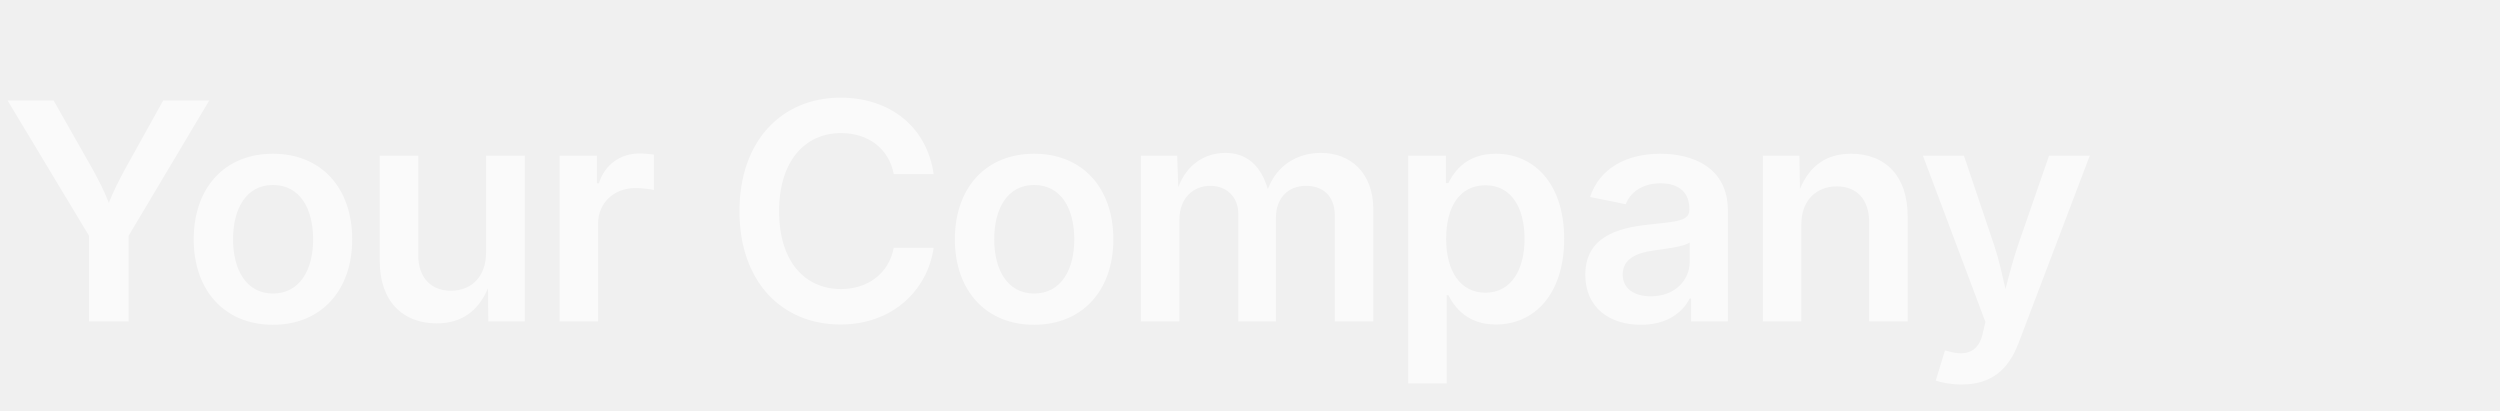
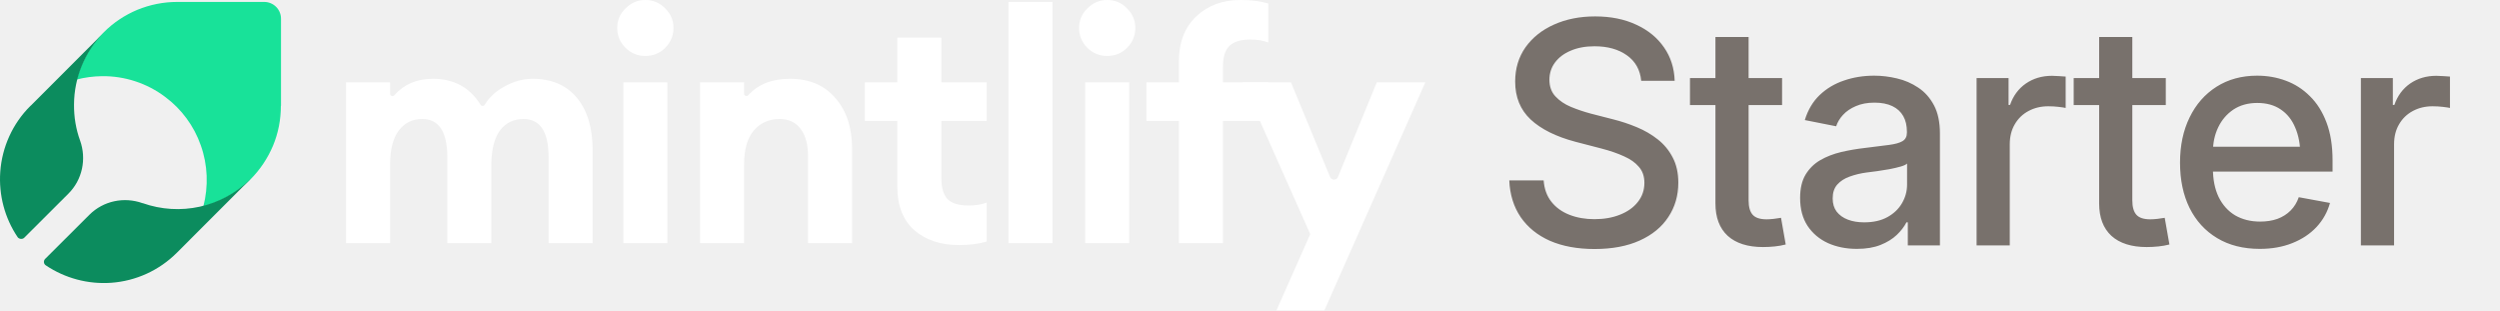
- <svg xmlns="http://www.w3.org/2000/svg" width="140" height="23" viewBox="0 0 140 23" fill="none">
-   <text x="0" y="18" font-family="Inter, ui-sans-serif, system-ui, -apple-system, sans-serif" font-size="17" font-weight="600" fill="#FAFAFA" letter-spacing="-0.02em">Your Company</text>
+ <svg xmlns="http://www.w3.org/2000/svg" width="145" height="18" viewBox="0 0 145 18" fill="none">
+   <path d="M76.846 18H74.066L76.025 13.579L72.108 4.775H74.906L77.176 10.266C77.26 10.469 77.549 10.469 77.632 10.265L79.886 4.775H82.703L76.846 18Z" fill="white" />
+   <path d="M68.404 14.101V7.013H66.52V4.775H68.404V3.563C68.404 2.456 68.74 1.585 69.411 0.951C70.082 0.317 70.934 0 71.966 0C72.601 0 73.141 0.068 73.589 0.205V2.462C73.291 2.35 72.943 2.294 72.545 2.294C71.985 2.294 71.581 2.419 71.332 2.667C71.084 2.904 70.959 3.308 70.959 3.88V4.775H73.589V7.013H70.959V14.101H68.404Z" fill="white" />
+   <path d="M64.234 3.246C63.798 3.246 63.419 3.09 63.096 2.779C62.773 2.456 62.611 2.07 62.611 1.623C62.611 1.175 62.773 0.796 63.096 0.485C63.419 0.162 63.798 0 64.234 0C64.694 0 65.079 0.162 65.39 0.485C65.713 0.796 65.875 1.175 65.875 1.623C65.875 2.07 65.713 2.456 65.39 2.779C65.079 3.09 64.694 3.246 64.234 3.246ZM62.965 14.101V4.775H65.521V14.101H62.965Z" fill="white" />
+   <path d="M58.516 14.101V0.112H61.071V14.101H58.516Z" fill="white" />
+   <path d="M55.629 14.213C54.584 14.213 53.726 13.927 53.055 13.355C52.396 12.771 52.066 11.932 52.066 10.837V7.013H50.182V4.775H52.066V2.182H54.621V4.775H57.252V7.013H54.621V10.334C54.621 10.906 54.746 11.316 54.995 11.565C55.243 11.801 55.647 11.919 56.207 11.919C56.605 11.919 56.953 11.863 57.252 11.751V14.008C56.804 14.145 56.263 14.213 55.629 14.213Z" fill="white" />
+   <path d="M40.618 14.102V4.775H43.173V5.436C43.173 5.558 43.339 5.612 43.42 5.521C43.989 4.887 44.796 4.57 45.84 4.57C46.96 4.57 47.836 4.943 48.471 5.689C49.117 6.423 49.441 7.405 49.441 8.636V14.102H46.885V9.065C46.885 8.381 46.742 7.853 46.456 7.48C46.17 7.094 45.766 6.902 45.244 6.902C44.622 6.902 44.118 7.126 43.733 7.573C43.36 8.021 43.173 8.68 43.173 9.55V14.102H40.618Z" fill="white" />
+   <path d="M37.436 3.246C37.001 3.246 36.622 3.09 36.298 2.779C35.975 2.456 35.813 2.07 35.813 1.623C35.813 1.175 35.975 0.796 36.298 0.485C36.622 0.162 37.001 0 37.436 0C37.896 0 38.282 0.162 38.593 0.485C38.916 0.796 39.078 1.175 39.078 1.623C39.078 2.07 38.916 2.456 38.593 2.779C38.282 3.09 37.896 3.246 37.436 3.246ZM36.168 14.101V4.775H38.723V14.101H36.168Z" fill="white" />
+   <path d="M31.83 14.102V9.121C31.83 7.642 31.345 6.902 30.375 6.902C29.815 6.902 29.367 7.113 29.032 7.536C28.708 7.959 28.534 8.587 28.509 9.42V14.102H25.954V9.121C25.954 7.642 25.469 6.902 24.499 6.902C23.927 6.902 23.473 7.126 23.137 7.573C22.802 8.021 22.634 8.68 22.634 9.55V14.102H20.078V4.775H22.634V5.443C22.634 5.564 22.797 5.618 22.877 5.527C23.44 4.889 24.186 4.57 25.115 4.57C26.341 4.57 27.266 5.075 27.889 6.084C27.941 6.168 28.068 6.167 28.12 6.082C28.389 5.644 28.761 5.296 29.237 5.036C29.784 4.726 30.337 4.57 30.897 4.57C32.004 4.57 32.862 4.937 33.471 5.671C34.08 6.404 34.385 7.412 34.385 8.692V14.102H31.83Z" fill="white" />
+   <path d="M16.305 6.139V1.086C16.305 0.544 15.865 0.112 15.331 0.112H10.281C9.488 0.112 8.702 0.269 7.972 0.568C7.242 0.874 6.574 1.314 6.016 1.88L5.977 1.919C5.239 2.666 4.713 3.593 4.446 4.614C4.925 4.488 5.419 4.426 5.914 4.418C7.234 4.402 8.53 4.826 9.582 5.62C10.532 6.327 11.255 7.301 11.648 8.425C12.056 9.564 12.103 10.806 11.797 11.977C12.81 11.71 13.745 11.183 14.491 10.444L14.53 10.405C15.088 9.847 15.535 9.179 15.842 8.449C16.148 7.718 16.297 6.932 16.297 6.139H16.305Z" fill="#18E299" />
+   <path d="M4.295 6.053C4.303 4.503 4.921 3.016 6.008 1.904L1.807 6.108C1.791 6.124 1.775 6.131 1.76 6.147C0.735 7.165 0.117 8.527 0.015 9.967C-0.079 11.313 0.273 12.644 1.024 13.756C1.096 13.862 1.29 13.897 1.4 13.795L3.974 11.227C4.78 10.421 5.03 9.223 4.647 8.151C4.404 7.486 4.287 6.773 4.295 6.053Z" fill="#0C8C5E" />
+   <path d="M14.506 10.406C13.7 11.196 12.69 11.744 11.595 11.987C10.492 12.23 9.349 12.159 8.285 11.784C8.285 11.784 8.277 11.784 8.27 11.784C7.198 11.4 6.001 11.65 5.195 12.449L2.62 15.016C2.511 15.126 2.527 15.306 2.66 15.392C3.771 16.136 5.101 16.496 6.447 16.402C7.886 16.3 9.24 15.682 10.265 14.656L10.304 14.617L14.506 10.414V10.406Z" fill="#0C8C5E" />
+   <path d="M92.521 14.443C91.531 14.443 90.669 14.285 89.937 13.969C89.21 13.646 88.642 13.187 88.232 12.589C87.828 11.991 87.608 11.282 87.573 10.462H89.568C89.603 10.954 89.752 11.367 90.016 11.701C90.28 12.035 90.628 12.287 91.062 12.457C91.496 12.627 91.979 12.712 92.512 12.712C93.075 12.712 93.573 12.624 94.006 12.448C94.446 12.273 94.789 12.026 95.035 11.71C95.287 11.394 95.413 11.024 95.413 10.602C95.413 10.227 95.307 9.92 95.096 9.68C94.891 9.434 94.601 9.229 94.226 9.064C93.857 8.895 93.423 8.745 92.925 8.616L91.405 8.221C90.28 7.922 89.415 7.491 88.812 6.929C88.214 6.366 87.915 5.634 87.915 4.731C87.915 3.976 88.115 3.313 88.513 2.745C88.918 2.177 89.468 1.737 90.165 1.427C90.869 1.11 91.665 0.952 92.556 0.952C93.464 0.952 94.261 1.113 94.947 1.436C95.632 1.752 96.168 2.191 96.555 2.754C96.942 3.311 97.147 3.955 97.17 4.688H95.228C95.169 4.055 94.894 3.562 94.402 3.211C93.91 2.859 93.283 2.684 92.521 2.684C91.994 2.684 91.534 2.769 91.141 2.938C90.749 3.103 90.444 3.331 90.227 3.624C90.01 3.917 89.902 4.251 89.902 4.626C89.902 5.019 90.019 5.341 90.253 5.593C90.488 5.845 90.787 6.047 91.15 6.199C91.519 6.352 91.9 6.48 92.293 6.586L93.593 6.92C94.062 7.037 94.522 7.189 94.973 7.377C95.424 7.564 95.832 7.802 96.195 8.089C96.558 8.376 96.845 8.725 97.056 9.135C97.273 9.545 97.381 10.031 97.381 10.594C97.381 11.344 97.188 12.009 96.801 12.589C96.42 13.169 95.867 13.623 95.14 13.951C94.414 14.279 93.54 14.443 92.521 14.443ZM103.402 4.529V6.094H98.058V4.529H103.402ZM99.535 2.147H101.46V11.622C101.46 12.003 101.539 12.281 101.697 12.457C101.855 12.633 102.125 12.721 102.506 12.721C102.617 12.721 102.755 12.712 102.919 12.694C103.083 12.671 103.223 12.65 103.341 12.633L103.613 14.18C103.414 14.232 103.2 14.271 102.972 14.294C102.743 14.317 102.517 14.329 102.295 14.329C101.41 14.329 100.727 14.112 100.247 13.679C99.772 13.239 99.535 12.612 99.535 11.798V2.147ZM107.744 14.435C107.123 14.435 106.564 14.323 106.066 14.101C105.568 13.872 105.172 13.538 104.879 13.099C104.592 12.659 104.448 12.12 104.448 11.481C104.448 10.931 104.554 10.479 104.765 10.128C104.982 9.771 105.269 9.489 105.626 9.284C105.984 9.079 106.385 8.924 106.83 8.818C107.281 8.713 107.741 8.634 108.21 8.581C108.79 8.511 109.256 8.452 109.608 8.405C109.965 8.358 110.226 8.285 110.39 8.186C110.56 8.086 110.645 7.922 110.645 7.693V7.641C110.645 7.283 110.574 6.981 110.434 6.735C110.293 6.483 110.082 6.29 109.801 6.155C109.52 6.021 109.174 5.953 108.764 5.953C108.348 5.953 107.988 6.021 107.683 6.155C107.378 6.284 107.129 6.454 106.936 6.665C106.748 6.87 106.616 7.09 106.54 7.324L104.721 6.964C104.903 6.372 105.19 5.889 105.582 5.514C105.981 5.133 106.452 4.852 106.997 4.67C107.542 4.482 108.125 4.389 108.746 4.389C109.18 4.389 109.619 4.441 110.065 4.547C110.516 4.652 110.929 4.831 111.304 5.083C111.685 5.335 111.989 5.678 112.218 6.111C112.447 6.545 112.561 7.09 112.561 7.746V14.232H110.697V12.896H110.618C110.489 13.148 110.302 13.392 110.056 13.626C109.81 13.86 109.496 14.054 109.115 14.206C108.735 14.358 108.278 14.435 107.744 14.435ZM108.166 12.896C108.699 12.896 109.151 12.794 109.52 12.589C109.889 12.384 110.17 12.114 110.363 11.78C110.557 11.446 110.654 11.089 110.654 10.708V9.486C110.589 9.551 110.463 9.609 110.276 9.662C110.088 9.715 109.874 9.765 109.634 9.812C109.394 9.853 109.156 9.891 108.922 9.926C108.688 9.955 108.483 9.981 108.307 10.005C107.955 10.052 107.627 10.131 107.322 10.242C107.024 10.348 106.783 10.503 106.602 10.708C106.426 10.907 106.338 11.174 106.338 11.508C106.338 11.812 106.414 12.067 106.567 12.273C106.725 12.477 106.942 12.633 107.217 12.738C107.492 12.844 107.809 12.896 108.166 12.896ZM114.688 14.232V4.529H116.543V6.085H116.63C116.812 5.558 117.117 5.145 117.545 4.846C117.978 4.547 118.485 4.397 119.065 4.397C119.194 4.397 119.332 4.403 119.478 4.415C119.63 4.421 119.756 4.43 119.856 4.441V6.261C119.786 6.243 119.651 6.223 119.452 6.199C119.258 6.176 119.056 6.164 118.845 6.164C118.423 6.164 118.043 6.255 117.703 6.437C117.363 6.618 117.096 6.876 116.903 7.21C116.71 7.538 116.613 7.925 116.613 8.37V14.232H114.688ZM125.666 4.529V6.094H120.322V4.529H125.666ZM121.799 2.147H123.724V11.622C123.724 12.003 123.803 12.281 123.961 12.457C124.119 12.633 124.389 12.721 124.769 12.721C124.881 12.721 125.018 12.712 125.183 12.694C125.347 12.671 125.487 12.65 125.604 12.633L125.877 14.18C125.678 14.232 125.464 14.271 125.235 14.294C125.007 14.317 124.781 14.329 124.559 14.329C123.674 14.329 122.991 14.112 122.511 13.679C122.036 13.239 121.799 12.612 121.799 11.798V2.147ZM131.124 14.435C130.163 14.435 129.337 14.227 128.646 13.81C127.954 13.395 127.421 12.812 127.046 12.062C126.677 11.312 126.492 10.435 126.492 9.434C126.492 8.443 126.677 7.57 127.046 6.814C127.415 6.053 127.937 5.458 128.611 5.03C129.284 4.603 130.07 4.389 130.966 4.389C131.552 4.389 132.106 4.485 132.627 4.679C133.155 4.872 133.62 5.171 134.025 5.575C134.435 5.974 134.757 6.483 134.992 7.104C135.226 7.72 135.343 8.452 135.343 9.302V9.952H127.512V8.511H134.35L133.471 8.977C133.471 8.385 133.374 7.863 133.181 7.412C132.993 6.955 132.712 6.601 132.337 6.349C131.968 6.097 131.514 5.971 130.975 5.971C130.436 5.971 129.973 6.1 129.586 6.357C129.205 6.615 128.912 6.958 128.707 7.386C128.502 7.813 128.4 8.291 128.4 8.818V9.759C128.4 10.409 128.511 10.966 128.734 11.429C128.962 11.892 129.282 12.246 129.692 12.492C130.108 12.732 130.591 12.852 131.142 12.852C131.511 12.852 131.845 12.8 132.144 12.694C132.443 12.583 132.698 12.422 132.908 12.211C133.119 12 133.278 11.742 133.383 11.438L135.194 11.771C135.047 12.299 134.786 12.765 134.411 13.169C134.036 13.567 133.568 13.878 133.005 14.101C132.449 14.323 131.822 14.435 131.124 14.435ZM136.987 14.232V4.529H138.841V6.085H138.929C139.111 5.558 139.416 5.145 139.843 4.846C140.277 4.547 140.784 4.397 141.364 4.397C141.493 4.397 141.631 4.403 141.777 4.415C141.929 4.421 142.055 4.43 142.155 4.441V6.261C142.085 6.243 141.95 6.223 141.751 6.199C141.557 6.176 141.355 6.164 141.144 6.164C140.722 6.164 140.341 6.255 140.002 6.437C139.662 6.618 139.395 6.876 139.202 7.21C139.008 7.538 138.912 7.925 138.912 8.37V14.232H136.987Z" fill="#78716C" />
</svg>
